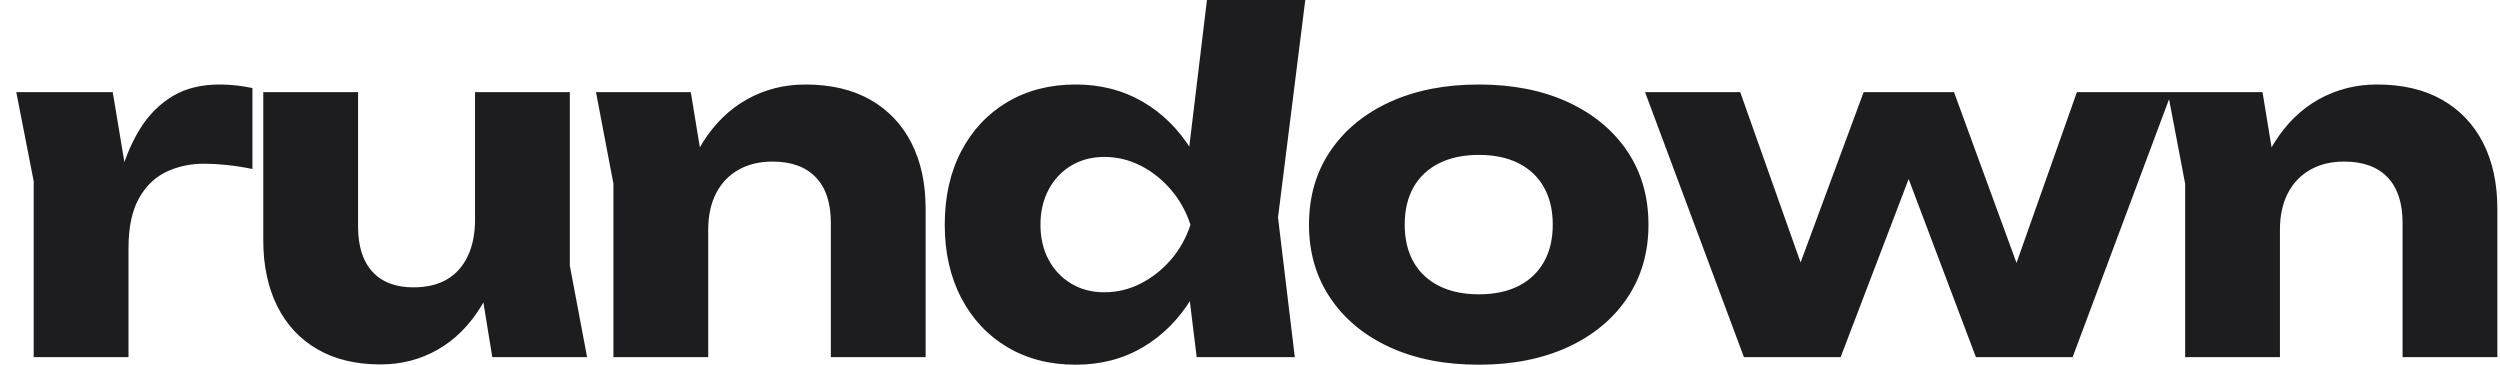
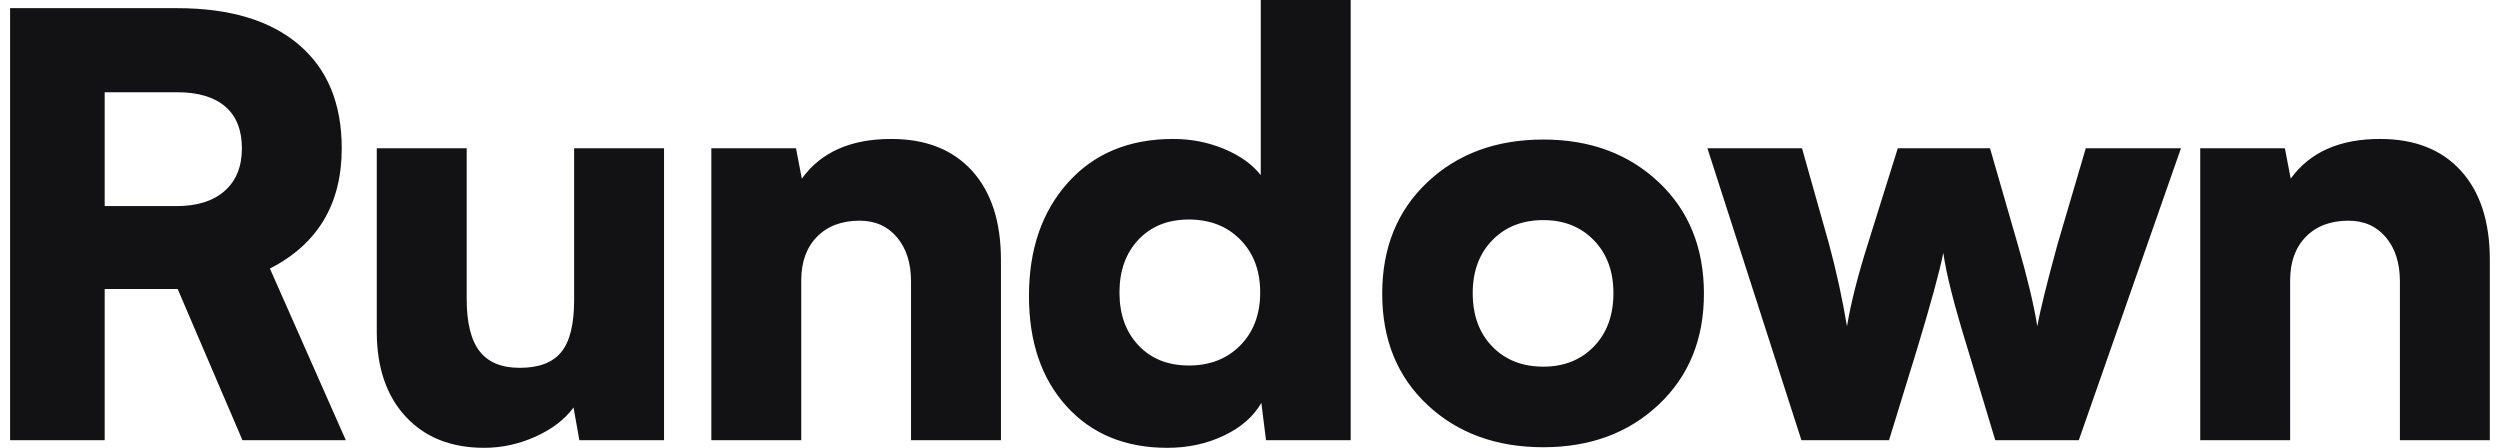
- <svg xmlns="http://www.w3.org/2000/svg" width="473" height="69" viewBox="0 0 473.37 69.20" role="img" aria-label="Rundown">
-   <defs />
-   <path transform="translate(0 67.76)" fill="#1D1D1F" d="M2.587 -50.283H20.891L23.883 -32.314V0.0H5.896V-33.352ZM47.397 -51.058V-35.693Q44.827 -36.221 42.486 -36.459Q40.145 -36.696 38.227 -36.696Q34.285 -36.696 31.029 -35.139Q27.773 -33.581 25.828 -30.061Q23.883 -26.541 23.883 -20.68L20.451 -24.939Q21.12 -30.325 22.519 -35.156Q23.918 -39.987 26.329 -43.71Q28.741 -47.432 32.366 -49.579Q35.992 -51.726 41.166 -51.726Q42.662 -51.726 44.246 -51.559Q45.83 -51.392 47.397 -51.058ZM71.702 1.39Q64.68 1.39 59.699 -1.505Q54.718 -4.4 52.087 -9.706Q49.456 -15.013 49.456 -22.158V-50.283H67.443V-24.763Q67.443 -19.184 70.162 -16.209Q72.881 -13.235 77.933 -13.235Q81.717 -13.235 84.295 -14.74Q86.874 -16.245 88.255 -19.157Q89.637 -22.07 89.637 -26.101L95.181 -23.214Q94.213 -15.242 90.86 -9.742Q87.507 -4.242 82.57 -1.426Q77.634 1.39 71.702 1.39ZM92.91 0.0 89.637 -20.117V-50.283H107.624V-17.354L110.897 0.0ZM112.587 -50.283H130.574L133.883 -30.166V0.0H115.896V-32.894ZM152.31 -51.726Q159.561 -51.726 164.648 -48.831Q169.734 -45.936 172.436 -40.647Q175.137 -35.358 175.137 -28.125V0.0H157.15V-25.485Q157.15 -31.152 154.29 -34.127Q151.43 -37.101 146.08 -37.101Q142.349 -37.101 139.594 -35.526Q136.84 -33.951 135.361 -31.055Q133.883 -28.16 133.883 -24.182L128.304 -27.069Q129.36 -35.13 132.774 -40.612Q136.189 -46.094 141.24 -48.91Q146.291 -51.726 152.31 -51.726ZM226.565 0.0 224.259 -18.867 227.339 -24.974 224.295 -32.754 228.518 -67.76H247.174L242 -26.506L245.185 0.0ZM230.437 -25.115Q229.24 -17.125 225.606 -11.15Q221.971 -5.174 216.348 -1.866Q210.725 1.443 203.614 1.443Q196.258 1.443 190.652 -1.883Q185.046 -5.21 181.905 -11.211Q178.763 -17.213 178.763 -25.115Q178.763 -33.106 181.905 -39.09Q185.046 -45.074 190.652 -48.4Q196.258 -51.726 203.614 -51.726Q210.725 -51.726 216.348 -48.444Q221.971 -45.162 225.65 -39.204Q229.328 -33.246 230.437 -25.115ZM196.926 -25.115Q196.926 -21.366 198.466 -18.489Q200.006 -15.611 202.743 -13.957Q205.48 -12.302 209.035 -12.302Q212.678 -12.302 215.934 -13.957Q219.19 -15.611 221.681 -18.489Q224.171 -21.366 225.386 -25.115Q224.171 -28.864 221.681 -31.768Q219.19 -34.672 215.934 -36.327Q212.678 -37.981 209.035 -37.981Q205.48 -37.981 202.743 -36.327Q200.006 -34.672 198.466 -31.768Q196.926 -28.864 196.926 -25.115ZM280.078 1.443Q270.442 1.443 263.199 -1.883Q255.957 -5.21 251.918 -11.219Q247.878 -17.229 247.878 -25.122Q247.878 -33.106 251.918 -39.09Q255.957 -45.074 263.208 -48.4Q270.458 -51.726 280.095 -51.726Q289.731 -51.726 296.974 -48.4Q304.216 -45.074 308.255 -39.097Q312.294 -33.12 312.294 -25.122Q312.294 -17.213 308.255 -11.211Q304.216 -5.21 296.965 -1.883Q289.714 1.443 280.078 1.443ZM280.097 -11.915Q284.522 -11.915 287.646 -13.499Q290.77 -15.083 292.451 -18.052Q294.131 -21.02 294.131 -25.115Q294.131 -29.286 292.451 -32.243Q290.77 -35.2 287.646 -36.784Q284.522 -38.368 280.097 -38.368Q275.739 -38.368 272.571 -36.784Q269.403 -35.2 267.722 -32.243Q266.041 -29.286 266.041 -25.142Q266.041 -20.997 267.722 -18.04Q269.403 -15.083 272.571 -13.499Q275.739 -11.915 280.097 -11.915ZM384.965 -10.12H379.386L393.589 -50.283H411.576L392.779 0.0H374.422L358.67 -41.712H364.689L348.761 0.0H330.405L311.643 -50.283H329.701L343.939 -10.12H338.254L353.126 -50.283H370.269ZM410.819 -50.283H428.806L432.115 -30.166V0.0H414.128V-32.894ZM450.542 -51.726Q457.793 -51.726 462.88 -48.831Q467.966 -45.936 470.668 -40.647Q473.369 -35.358 473.369 -28.125V0.0H455.382V-25.485Q455.382 -31.152 452.522 -34.127Q449.662 -37.101 444.312 -37.101Q440.581 -37.101 437.826 -35.526Q435.072 -33.951 433.593 -31.055Q432.115 -28.16 432.115 -24.182L426.536 -27.069Q427.592 -35.13 431.006 -40.612Q434.421 -46.094 439.472 -48.91Q444.523 -51.726 450.542 -51.726Z" />
+ <svg xmlns="http://www.w3.org/2000/svg" width="374" height="67" viewBox="0 0 373.74 67.50" role="img" aria-label="Rundown">
+   <path transform="translate(-6.78 66.35)" fill="#121214" d="M21.032 0.0H6.776V-65.12H31.944Q43.824 -65.12 50.292 -59.62Q56.76 -54.12 56.76 -44.0Q56.76 -31.416 45.936 -25.872L57.376 0.0H41.8L32.032 -22.792H21.032ZM21.032 -52.448V-35.288H31.856Q36.52 -35.288 39.116 -37.576Q41.712 -39.864 41.712 -44.0Q41.712 -48.136 39.204 -50.292Q36.696 -52.448 31.944 -52.448ZM91.784 -44.0H105.336V0.0H92.576L91.696 -4.928Q89.672 -2.2 85.932 -0.528Q82.192 1.144 78.232 1.144Q70.752 1.144 66.396 -3.564Q62.04 -8.272 62.04 -16.368V-44.0H75.592V-21.296Q75.592 -15.928 77.528 -13.42Q79.464 -10.912 83.6 -10.912Q87.912 -10.912 89.848 -13.288Q91.784 -15.664 91.784 -21.12ZM126.016 0.0H112.464V-44.0H125.224L126.104 -39.424Q130.416 -45.408 139.568 -45.408Q147.4 -45.408 151.756 -40.612Q156.112 -35.816 156.112 -27.192V0.0H142.56V-23.936Q142.56 -28.072 140.448 -30.58Q138.336 -33.088 134.816 -33.088Q130.768 -33.088 128.392 -30.668Q126.016 -28.248 126.016 -24.112ZM181.192 1.144Q171.688 1.144 166.012 -5.104Q160.336 -11.352 160.336 -21.736Q160.336 -32.296 166.232 -38.852Q172.128 -45.408 182.072 -45.408Q186.12 -45.408 189.728 -43.912Q193.336 -42.416 195.272 -39.952V-66.352H208.824V0.0H196.064L195.36 -5.632Q193.6 -2.552 189.728 -0.704Q185.856 1.144 181.192 1.144ZM176.836 -14.3Q179.696 -11.264 184.448 -11.264Q189.2 -11.264 192.192 -14.3Q195.184 -17.336 195.184 -22.264Q195.184 -27.192 192.192 -30.228Q189.2 -33.264 184.448 -33.264Q179.696 -33.264 176.836 -30.228Q173.976 -27.192 173.976 -22.264Q173.976 -17.336 176.836 -14.3ZM237.864 -45.32Q248.424 -45.32 255.244 -38.896Q262.064 -32.472 262.064 -22.088Q262.064 -11.792 255.244 -5.368Q248.424 1.056 237.864 1.056Q227.216 1.056 220.396 -5.324Q213.576 -11.704 213.576 -22.088Q213.576 -32.472 220.396 -38.896Q227.216 -45.32 237.864 -45.32ZM227.216 -22.176Q227.216 -17.16 230.164 -14.124Q233.112 -11.088 237.864 -11.088Q242.528 -11.088 245.476 -14.124Q248.424 -17.16 248.424 -22.176Q248.424 -27.104 245.476 -30.14Q242.528 -33.176 237.864 -33.176Q233.112 -33.176 230.164 -30.14Q227.216 -27.104 227.216 -22.176ZM276.76 0.0 262.592 -44.0H276.848L280.896 -29.656Q282.568 -23.496 283.624 -17.16Q284.504 -22.44 286.792 -29.656L291.28 -44.0H305.184L309.32 -29.656Q311.52 -22.088 312.312 -17.16Q312.928 -20.68 315.392 -29.656L319.616 -44.0H333.96L318.56 0.0H305.976L301.752 -13.992Q298.76 -23.672 298.144 -28.248Q297.352 -24.2 294.184 -13.728L289.96 0.0ZM350.416 0.0H336.864V-44.0H349.624L350.504 -39.424Q354.816 -45.408 363.968 -45.408Q371.8 -45.408 376.156 -40.612Q380.512 -35.816 380.512 -27.192V0.0H366.96V-23.936Q366.96 -28.072 364.848 -30.58Q362.736 -33.088 359.216 -33.088Q355.168 -33.088 352.792 -30.668Q350.416 -28.248 350.416 -24.112Z" />
</svg>
